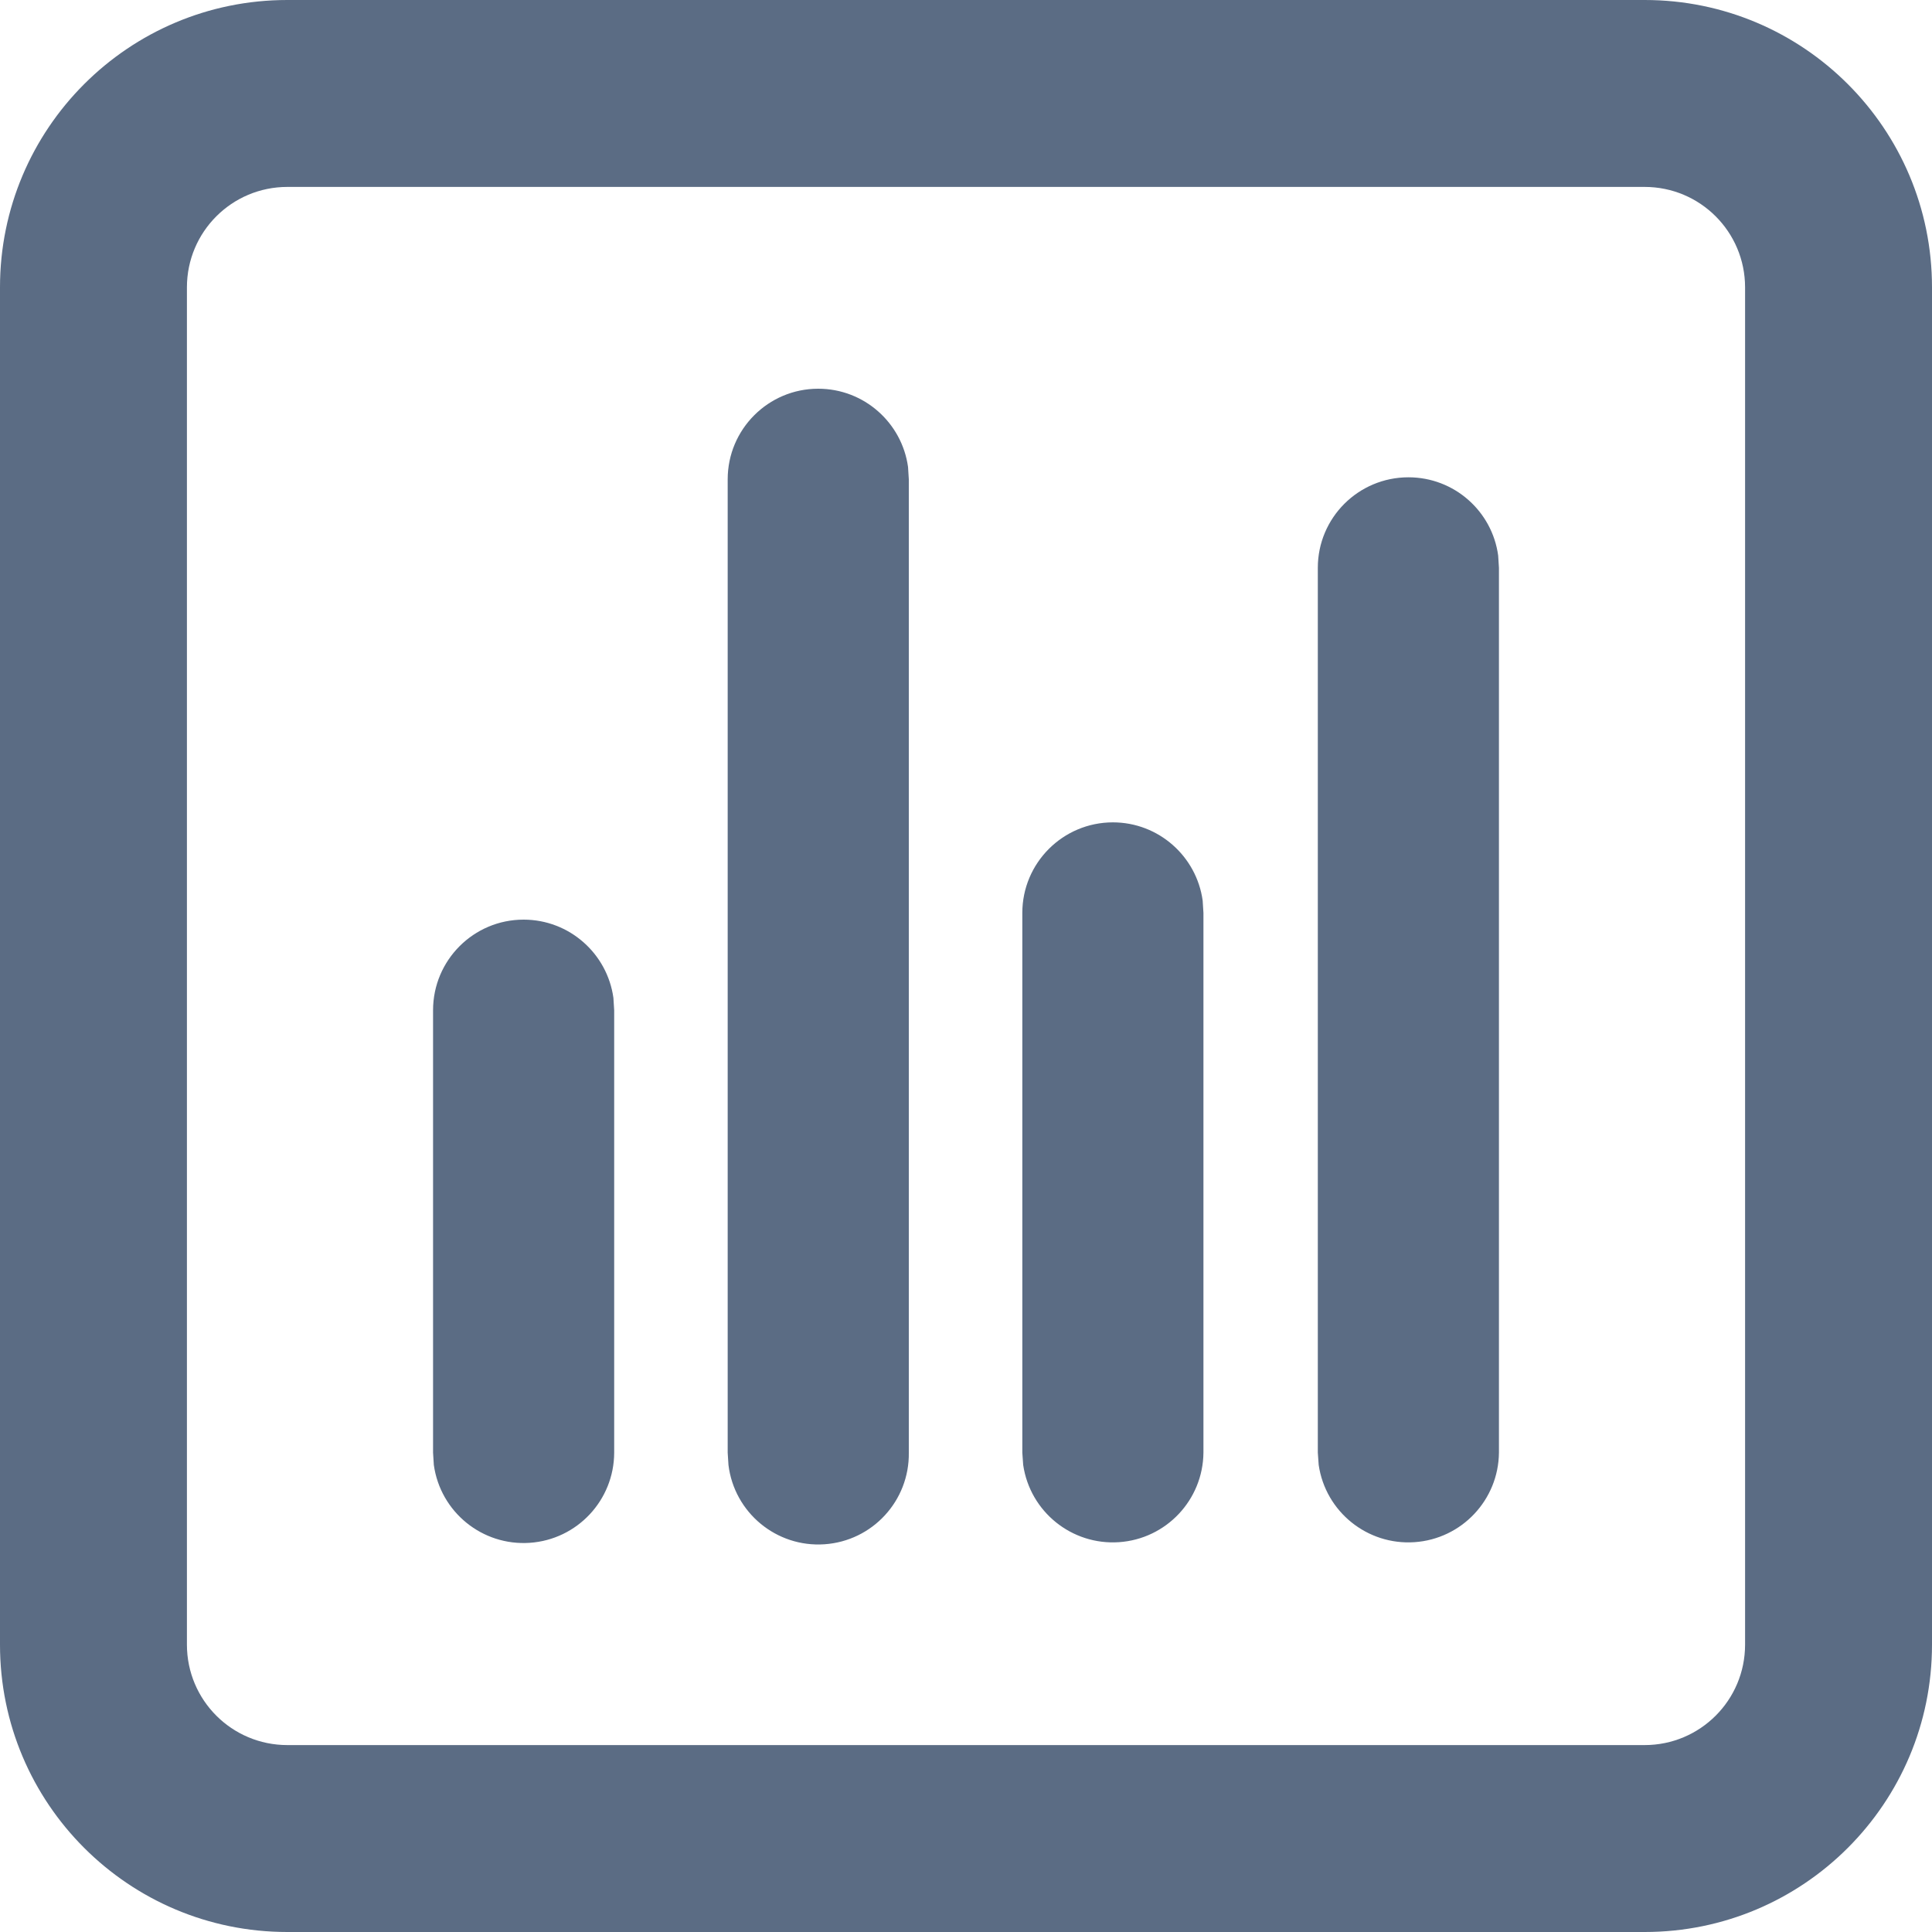
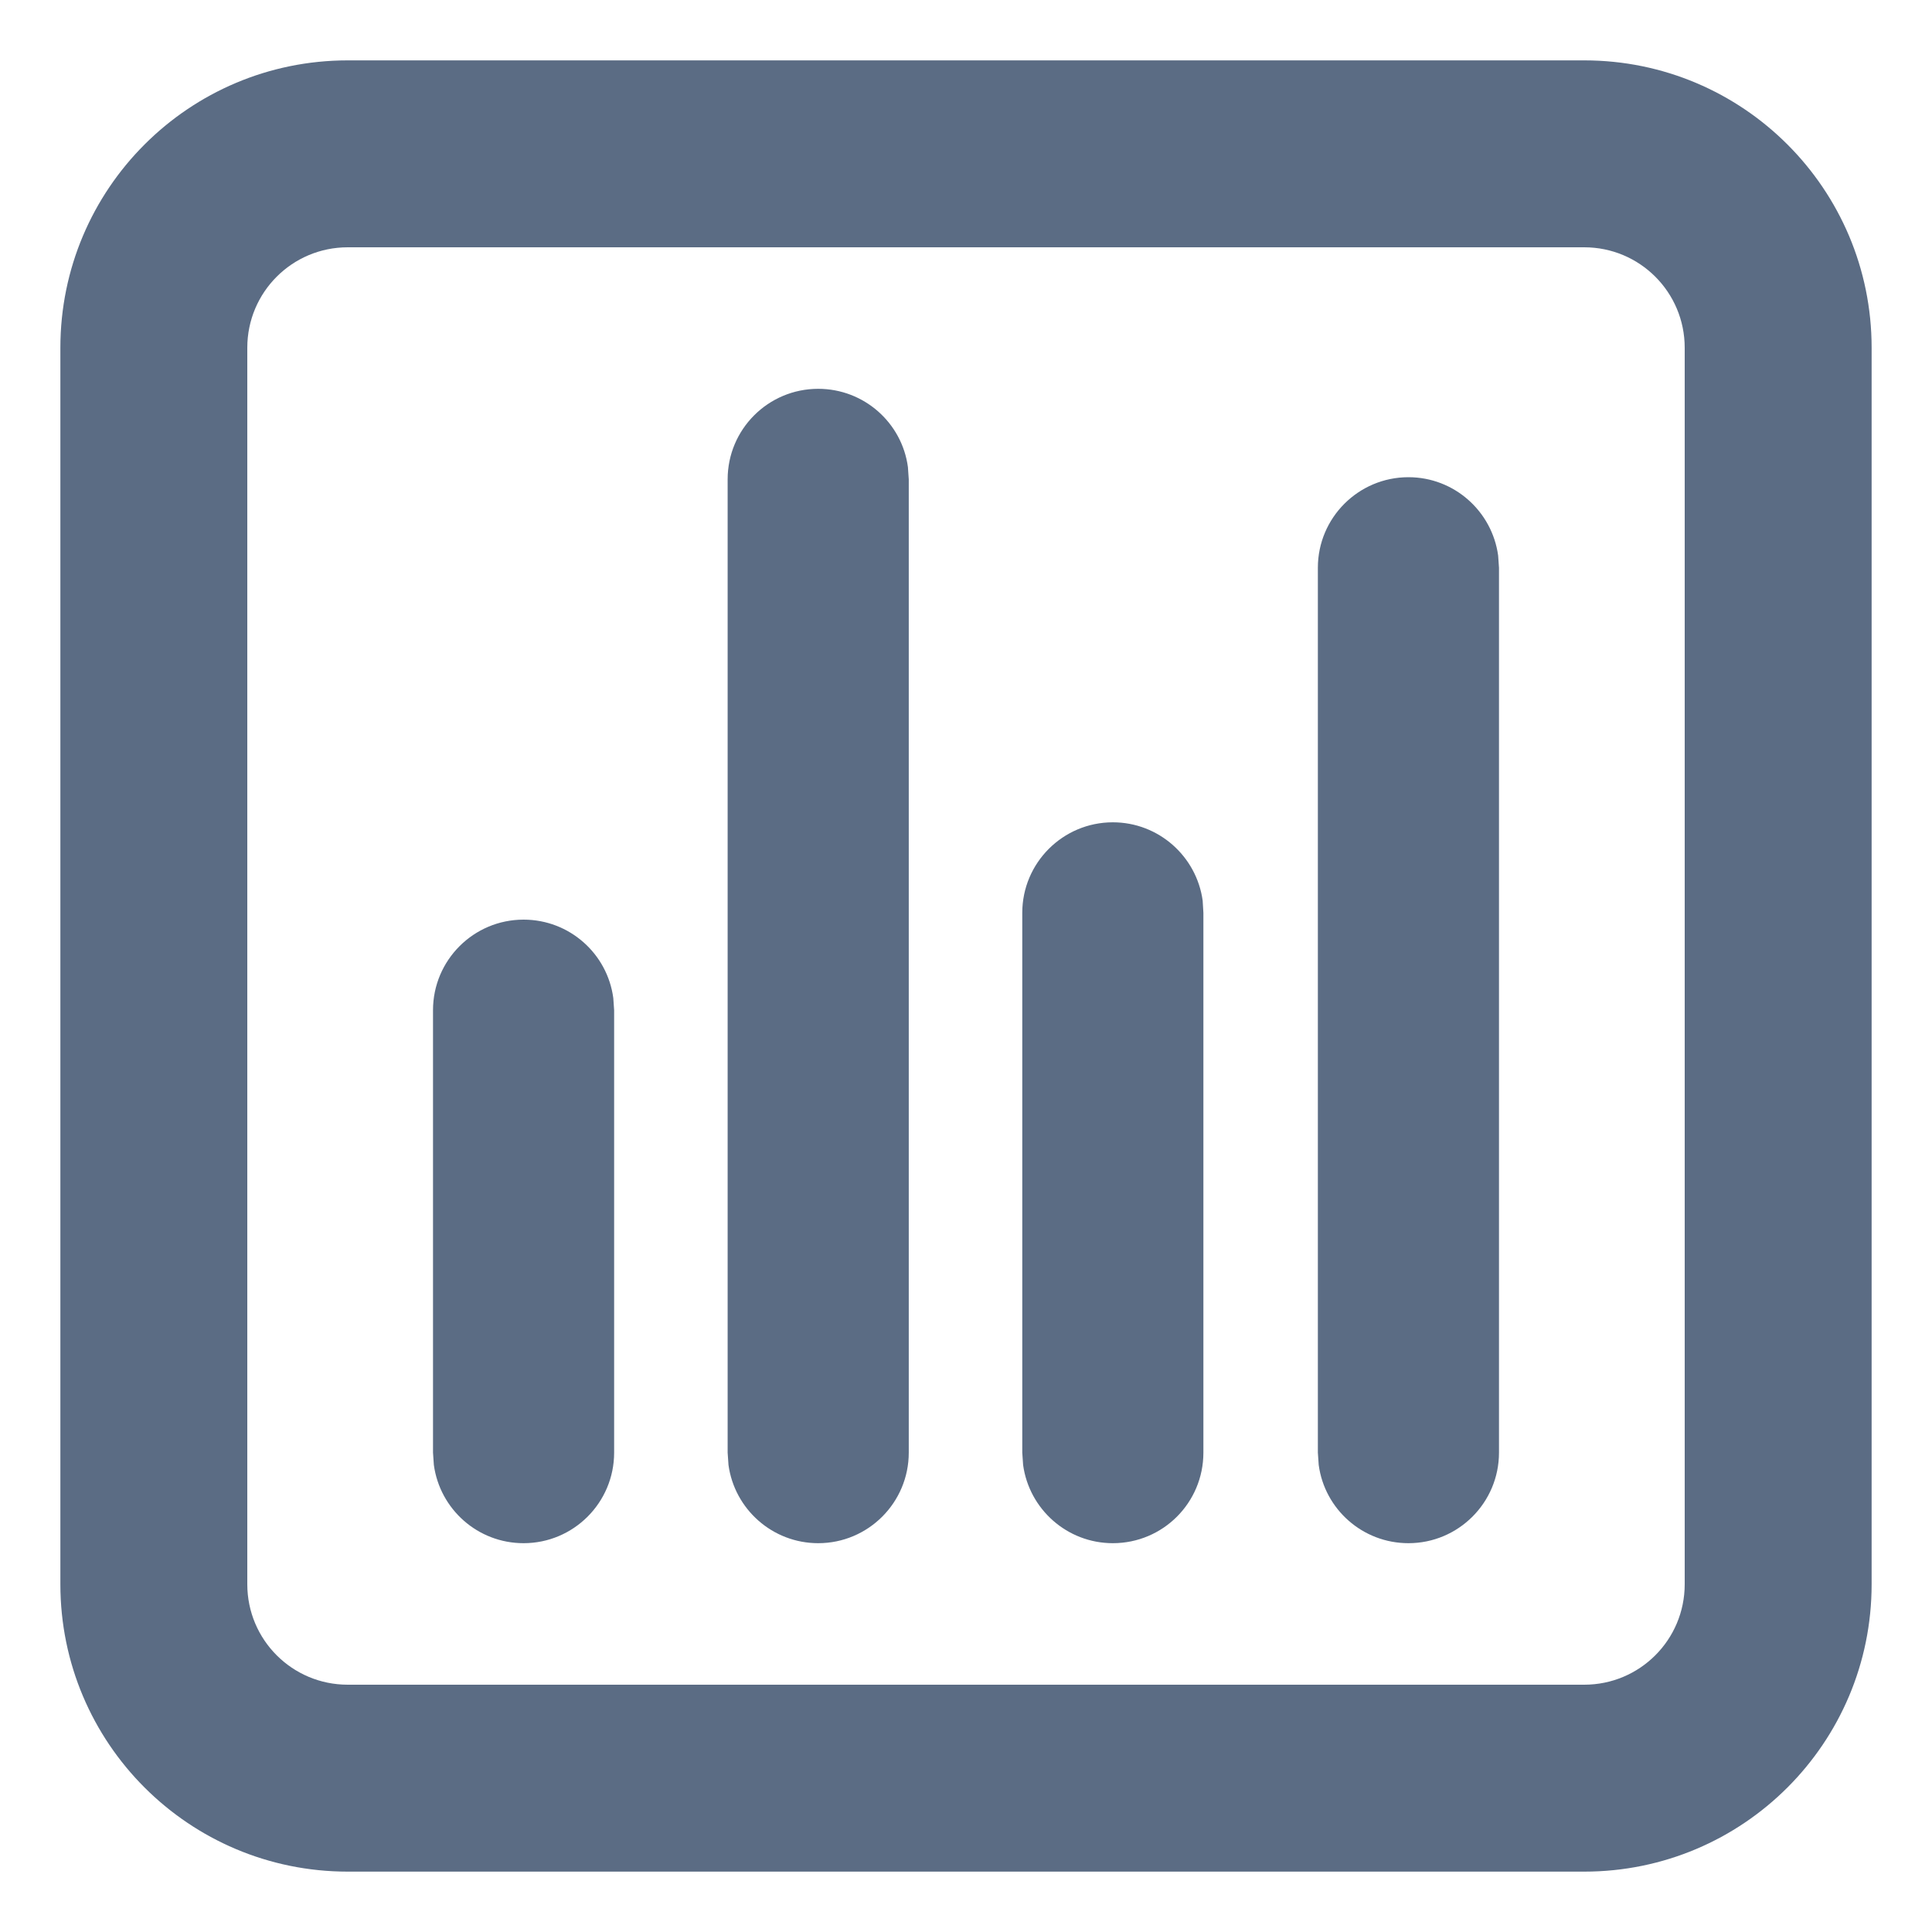
- <svg xmlns="http://www.w3.org/2000/svg" width="20" height="20" viewBox="0 0 20 20">
-   <path d="M17.025 0A2.974 2.974 0 0 1 20 2.975v14.05A2.974 2.974 0 0 1 17.025 20H2.975A2.974 2.974 0 0 1 0 17.025V2.975A2.974 2.974 0 0 1 2.975 0zm0 1.935H2.975c-.575 0-1.04.465-1.04 1.04v14.05c0 .575.465 1.04 1.04 1.04h14.05c.575 0 1.04-.465 1.04-1.04V2.975c0-.575-.465-1.04-1.04-1.04zM5.42 9.52c.475 0 .867.353.93.81l.008.128v4.58a.938.938 0 0 1-1.867.127l-.008-.127v-4.58c0-.518.42-.938.937-.938zm3.05-5.496c.475 0 .867.353.93.81l.008.128v10.076a.937.937 0 0 1-1.867.127l-.008-.127V4.962c0-.518.42-.938.937-.938zm3.05 4.489c.475 0 .867.353.93.81l.008.128v5.587a.938.938 0 0 1-1.866.127l-.009-.127V9.451c0-.518.42-.938.938-.938zm3.06-3.572c.475 0 .867.352.929.81l.008.127v9.16a.938.938 0 0 1-1.866.127l-.009-.127v-9.16c0-.518.42-.937.938-.937z" fill="#5B6C84" fill-rule="evenodd" />
+ <svg xmlns="http://www.w3.org/2000/svg" width="16px" height="16px" viewBox="0 0 16 16" version="1.1">
+   <g id="icons/chart" stroke="none" stroke-width="1" fill="none" fill-rule="evenodd">
+     <path d="M13.12,0.5 C14.435,0.5 15.5,1.565 15.5,2.88 L15.5,2.88 L15.5,13.12 C15.5,14.435 14.435,15.5 13.12,15.5 L13.12,15.5 L2.88,15.5 C1.565,15.5 0.5,14.435 0.5,13.12 L0.5,13.12 L0.5,2.88 C0.5,1.565 1.565,0.5 2.88,0.5 L2.88,0.5 Z M13.12,2.048 L2.88,2.048 C2.42,2.048 2.048,2.42 2.048,2.88 L2.048,2.88 L2.048,13.12 C2.048,13.58 2.42,13.952 2.88,13.952 L2.88,13.952 L13.12,13.952 C13.58,13.952 13.952,13.58 13.952,13.12 L13.952,13.12 L13.952,2.88 C13.952,2.42 13.58,2.048 13.12,2.048 L13.12,2.048 Z M4.336,7.616 C4.716,7.616 5.03,7.898 5.079,8.265 L5.086,8.366 L5.086,12.03 C5.086,12.444 4.75,12.78 4.336,12.78 C3.956,12.78 3.643,12.498 3.593,12.132 L3.586,12.03 L3.586,8.366 C3.586,7.952 3.922,7.616 4.336,7.616 Z M6.776,3.22 C7.156,3.22 7.47,3.502 7.519,3.868 L7.526,3.97 L7.526,12.03 C7.526,12.444 7.19,12.78 6.776,12.78 C6.397,12.78 6.083,12.498 6.033,12.132 L6.026,12.03 L6.026,3.97 C6.026,3.555 6.362,3.22 6.776,3.22 Z M9.216,6.81 C9.596,6.81 9.91,7.093 9.96,7.459 L9.966,7.56 L9.966,12.03 C9.966,12.445 9.631,12.78 9.216,12.78 C8.837,12.78 8.523,12.498 8.473,12.132 L8.466,12.03 L8.466,7.56 C8.466,7.146 8.802,6.81 9.216,6.81 Z M11.664,3.952 C12.044,3.952 12.357,4.235 12.407,4.601 L12.414,4.702 L12.414,12.03 C12.414,12.444 12.078,12.78 11.664,12.78 C11.284,12.78 10.97,12.498 10.921,12.132 L10.914,12.03 L10.914,4.702 C10.914,4.288 11.25,3.952 11.664,3.952 Z" id="Combined-Shape" fill="#5B6C84" />
+   </g>
</svg>
